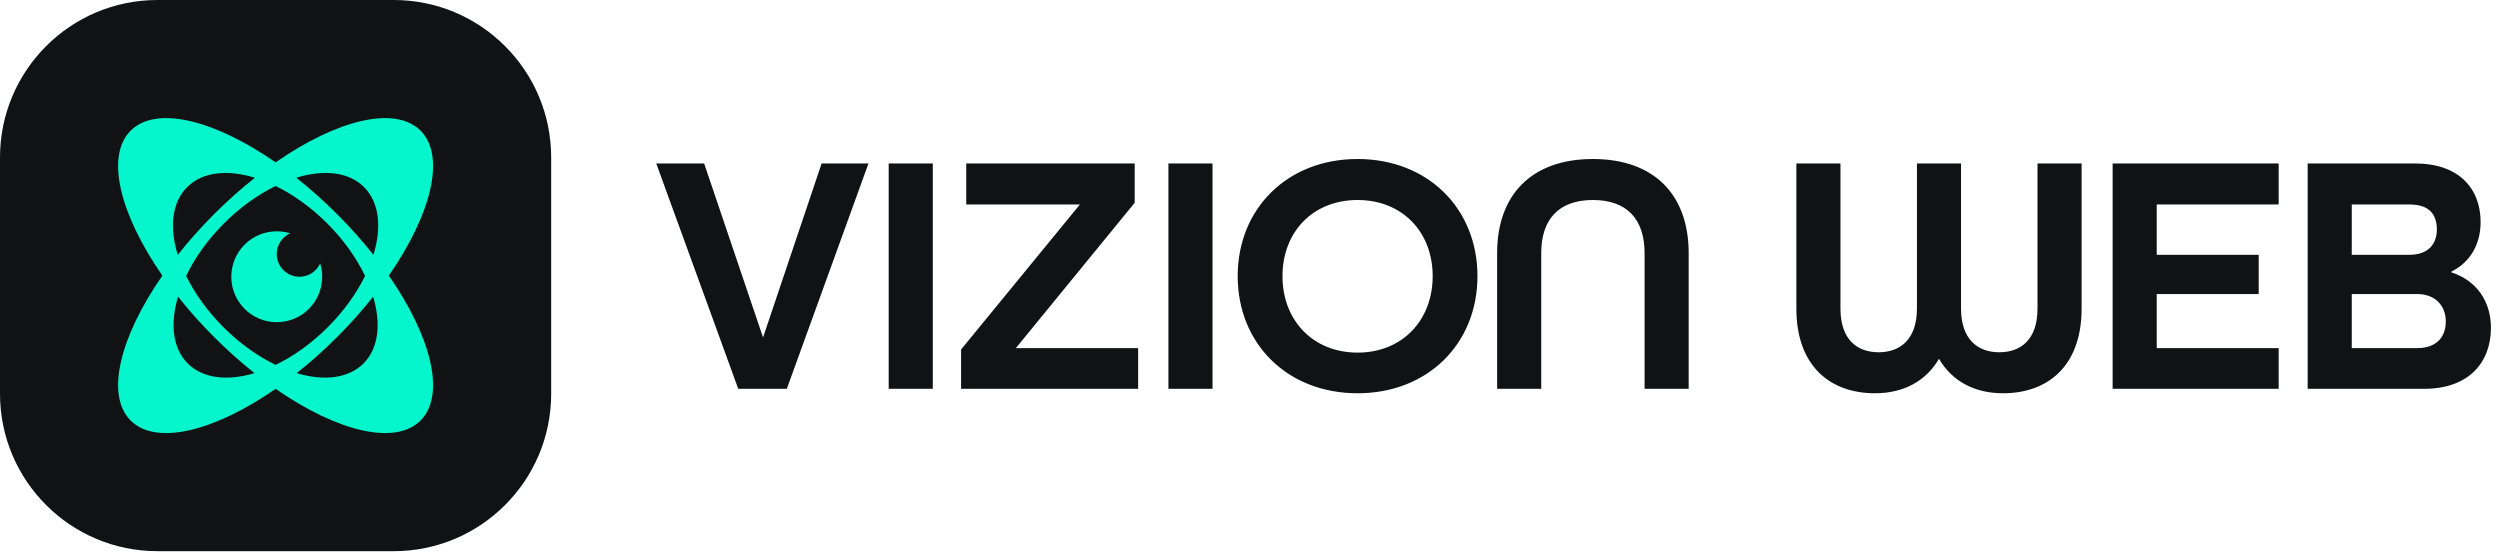
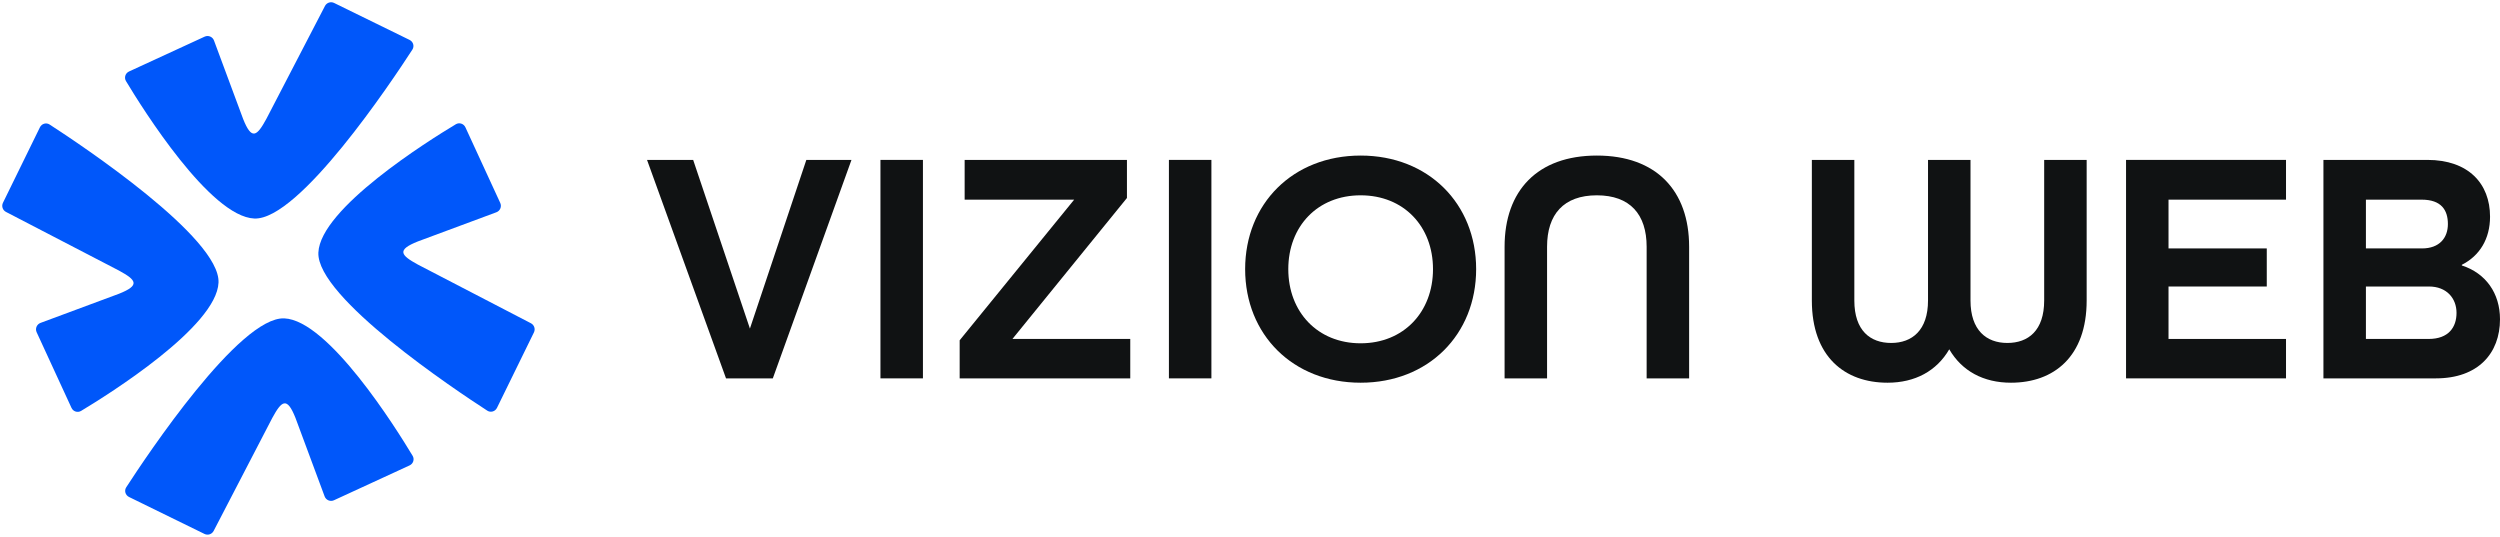
- <svg xmlns="http://www.w3.org/2000/svg" width="254" height="56" viewBox="0 0 254 56" fill="none">
-   <rect width="56" height="56" rx="16" fill="#101213" />
-   <path fill-rule="evenodd" clip-rule="evenodd" d="M28.117 32.733C30.666 32.733 32.733 30.666 32.733 28.117C32.733 27.643 32.662 27.187 32.53 26.757C32.168 27.559 31.362 28.117 30.425 28.117C29.15 28.117 28.117 27.083 28.117 25.808C28.117 24.872 28.674 24.065 29.476 23.703C29.046 23.571 28.59 23.5 28.117 23.5C25.567 23.5 23.5 25.567 23.5 28.117C23.5 30.666 25.567 32.733 28.117 32.733Z" fill="#05F6CC" />
-   <path fill-rule="evenodd" clip-rule="evenodd" d="M30.142 37.911C31.522 36.816 32.901 35.59 34.246 34.246C35.591 32.901 36.817 31.522 37.912 30.141C38.732 32.888 38.466 35.39 36.929 36.928C35.391 38.465 32.889 38.731 30.142 37.911ZM28 37.073C29.804 36.203 31.634 34.91 33.302 33.242C34.942 31.602 36.219 29.806 37.089 28.031C36.219 26.216 34.92 24.375 33.243 22.697C31.593 21.047 29.785 19.765 28 18.895C26.215 19.765 24.407 21.047 22.757 22.697C21.08 24.375 19.781 26.216 18.911 28.031C19.78 29.806 21.058 31.602 22.698 33.242C24.366 34.91 26.196 36.203 28 37.073ZM18.088 30.141C19.183 31.522 20.409 32.901 21.754 34.246C23.099 35.59 24.478 36.816 25.858 37.911C23.111 38.731 20.609 38.465 19.071 36.928C17.534 35.39 17.268 32.888 18.088 30.141ZM16.497 28C12.172 34.225 10.69 40.142 13.274 42.726C15.858 45.31 21.775 43.828 28 39.503C34.225 43.828 40.142 45.31 42.726 42.726C45.31 40.142 43.828 34.225 39.503 28C43.828 21.775 45.31 15.858 42.726 13.274C40.142 10.69 34.225 12.172 28 16.497C21.775 12.172 15.858 10.69 13.274 13.274C10.69 15.858 12.172 21.775 16.497 28ZM18.059 25.897C19.161 24.503 20.397 23.111 21.754 21.754C23.111 20.397 24.504 19.16 25.898 18.058C23.111 17.202 20.568 17.455 19.012 19.011C17.456 20.567 17.203 23.11 18.059 25.897ZM30.102 18.058C32.889 17.202 35.432 17.455 36.988 19.011C38.544 20.567 38.797 23.11 37.941 25.897C36.839 24.503 35.603 23.111 34.246 21.754C32.889 20.397 31.496 19.16 30.102 18.058Z" fill="#05F6CC" />
-   <path d="M75.006 39.5L66.676 16.61H71.541L77.526 34.285L83.476 16.61H88.236L79.941 39.5H75.006ZM90.292 39.5V16.61H94.772V39.5H90.292ZM97.645 39.5V35.51L109.72 20.775H98.17V16.61H115.285V20.6L103.21 35.37H115.635V39.5H97.645ZM118.712 39.5V16.61H123.192V39.5H118.712ZM137.93 39.955C130.79 39.955 125.75 34.915 125.75 28.055C125.75 21.195 130.79 16.155 137.93 16.155C145.07 16.155 150.11 21.195 150.11 28.055C150.11 34.915 145.07 39.955 137.93 39.955ZM137.93 35.825C142.48 35.825 145.56 32.535 145.56 28.055C145.56 23.575 142.48 20.32 137.93 20.32C133.38 20.32 130.3 23.575 130.3 28.055C130.3 32.535 133.38 35.825 137.93 35.825ZM152.109 39.5V25.71C152.109 19.83 155.574 16.155 161.839 16.155C168.104 16.155 171.569 19.83 171.569 25.71V39.5H167.089V25.71C167.089 22.315 165.339 20.32 161.839 20.32C158.339 20.32 156.589 22.315 156.589 25.71V39.5H152.109ZM190.491 39.955C185.976 39.955 182.511 37.225 182.511 31.345V16.61H186.991V31.345C186.991 34.495 188.671 35.79 190.876 35.79C193.081 35.79 194.761 34.46 194.761 31.345V16.61H199.241V31.345C199.241 34.46 200.921 35.79 203.126 35.79C205.331 35.79 207.011 34.495 207.011 31.345V16.61H211.491V31.345C211.491 37.225 208.026 39.955 203.511 39.955C200.606 39.955 198.331 38.73 197.001 36.455C195.671 38.73 193.396 39.955 190.491 39.955ZM214.643 39.5V16.61H231.513V20.775H219.123V25.885H229.483V29.875H219.123V35.37H231.513V39.5H214.643ZM234.459 39.5V16.61H245.414C249.754 16.61 252.029 19.095 252.029 22.56C252.029 24.87 250.944 26.655 249.054 27.6V27.67C251.574 28.475 253.079 30.575 253.079 33.305C253.079 36.875 250.769 39.5 246.324 39.5H234.459ZM238.939 25.885H244.854C246.709 25.885 247.584 24.765 247.584 23.33C247.584 21.86 246.884 20.775 244.819 20.775H238.939V25.885ZM238.939 35.37H245.554C247.654 35.37 248.494 34.145 248.494 32.64C248.494 31.1 247.444 29.875 245.589 29.875H238.939V35.37Z" fill="#101213" />
+ <svg xmlns="http://www.w3.org/2000/svg" width="1816" height="390" viewBox="0 0 1816 390" fill="none">
+   <path d="M2.148 147.301L28.988 92.493C30.294 89.825 33.552 88.84 36.045 90.455C59.039 105.341 160.129 172.692 158.736 205.281C157.367 237.313 79.057 286.373 58.908 298.479C56.389 299.993 53.16 298.946 51.93 296.277L26.62 241.344C25.402 238.7 26.69 235.575 29.419 234.561L86.441 213.382C101.945 207.214 99.085 203.448 86.441 196.556L4.335 153.938C1.925 152.687 0.954 149.74 2.148 147.301Z" fill="#0057FA" />
+   <path d="M387.852 241.451L361.012 296.259C359.706 298.927 356.448 299.912 353.955 298.297C330.961 283.411 229.871 216.06 231.264 183.471C232.633 151.439 310.943 102.379 331.092 90.273C333.611 88.759 336.84 89.806 338.07 92.475L363.38 147.408C364.598 150.052 363.31 153.177 360.581 154.191L303.559 175.37C288.055 181.538 290.915 185.304 303.559 192.196L385.665 234.814C388.075 236.065 389.046 239.012 387.852 241.451Z" fill="#0057FA" />
+   <path d="M148.551 387.854L93.743 361.014C91.075 359.708 90.09 356.45 91.705 353.957C106.591 330.963 173.942 229.873 206.531 231.266C238.563 232.635 287.623 310.945 299.729 331.094C301.243 333.613 300.196 336.842 297.527 338.072L242.594 363.382C239.95 364.6 236.825 363.312 235.811 360.583L214.632 303.561C208.464 288.057 204.698 290.917 197.806 303.561L155.188 385.667C153.937 388.077 150.99 389.048 148.551 387.854Z" fill="#0057FA" />
+   <path d="M242.699 2.148L297.507 28.988C300.175 30.294 301.16 33.552 299.545 36.045C284.659 59.039 217.308 160.129 184.719 158.736C152.687 157.367 103.627 79.057 91.521 58.908C90.007 56.389 91.054 53.16 93.723 51.93L148.656 26.62C151.3 25.402 154.425 26.69 155.439 29.419L176.618 86.441C182.786 101.945 186.552 99.085 193.444 86.441L236.062 4.335C237.313 1.925 240.26 0.954 242.699 2.148Z" fill="#0057FA" />
+   <path d="M527.38 274.846L470 116.154H503.512L544.739 238.691L585.724 116.154H618.513L561.374 274.846H527.38Z" fill="#101213" />
+   <path d="M639.559 274.846V116.154H670.419V274.846H639.559Z" fill="#101213" />
+   <path d="M697.101 274.846V247.184L780.278 145.029H700.718V116.154H818.612V143.816L735.435 246.213H821.022V274.846H697.101Z" fill="#101213" />
+   <path d="M849.102 274.846V116.154H879.962V274.846H849.102Z" fill="#101213" />
+   <path d="M988.374 278C939.191 278 904.474 243.059 904.474 195.5C904.474 147.941 939.191 113 988.374 113C1037.56 113 1072.27 147.941 1072.27 195.5C1072.27 243.059 1037.56 278 988.374 278ZM988.374 249.368C1019.72 249.368 1040.93 226.559 1040.93 195.5C1040.93 164.441 1019.72 141.875 988.374 141.875C957.032 141.875 935.816 164.441 935.816 195.5C935.816 226.559 957.032 249.368 988.374 249.368Z" fill="#101213" />
+   <path d="M1092.93 274.846V179.243C1092.93 138.478 1116.8 113 1159.95 113C1203.11 113 1226.98 138.478 1226.98 179.243V274.846H1196.12V179.243C1196.12 155.706 1184.06 141.875 1159.95 141.875C1135.84 141.875 1123.79 155.706 1123.79 179.243V274.846H1092.93Z" fill="#101213" />
+   <path d="M1371.1 278C1340 278 1316.13 259.074 1316.13 218.309V116.154H1346.99V218.309C1346.99 240.147 1358.56 249.125 1373.75 249.125C1388.94 249.125 1400.51 239.904 1400.51 218.309V116.154H1431.37V218.309C1431.37 239.904 1442.94 249.125 1458.13 249.125C1473.32 249.125 1484.89 240.147 1484.89 218.309V116.154H1515.75V218.309C1515.75 259.074 1491.88 278 1460.78 278C1440.77 278 1425.1 269.507 1415.94 253.735C1406.78 269.507 1391.11 278 1371.1 278Z" fill="#101213" />
+   <path d="M1544.36 274.846V116.154H1660.56V145.029H1575.21V180.456H1646.58V208.118H1575.21V246.213H1660.56V274.846H1544.36Z" fill="#101213" />
+   <path d="M1687.74 274.846V116.154H1763.2C1793.1 116.154 1808.77 133.382 1808.77 157.404C1808.77 173.419 1801.29 185.794 1788.27 192.346V192.831C1805.63 198.412 1816 212.971 1816 231.897C1816 256.647 1800.09 274.846 1769.47 274.846H1687.74ZM1718.6 180.456H1759.34C1772.12 180.456 1778.15 172.691 1778.15 162.743C1778.15 152.551 1773.33 145.029 1759.1 145.029H1718.6V180.456ZM1718.6 246.213H1764.17C1778.63 246.213 1784.42 237.721 1784.42 227.287C1784.42 216.61 1777.18 208.118 1764.41 208.118H1718.6V246.213Z" fill="#101213" />
</svg>
